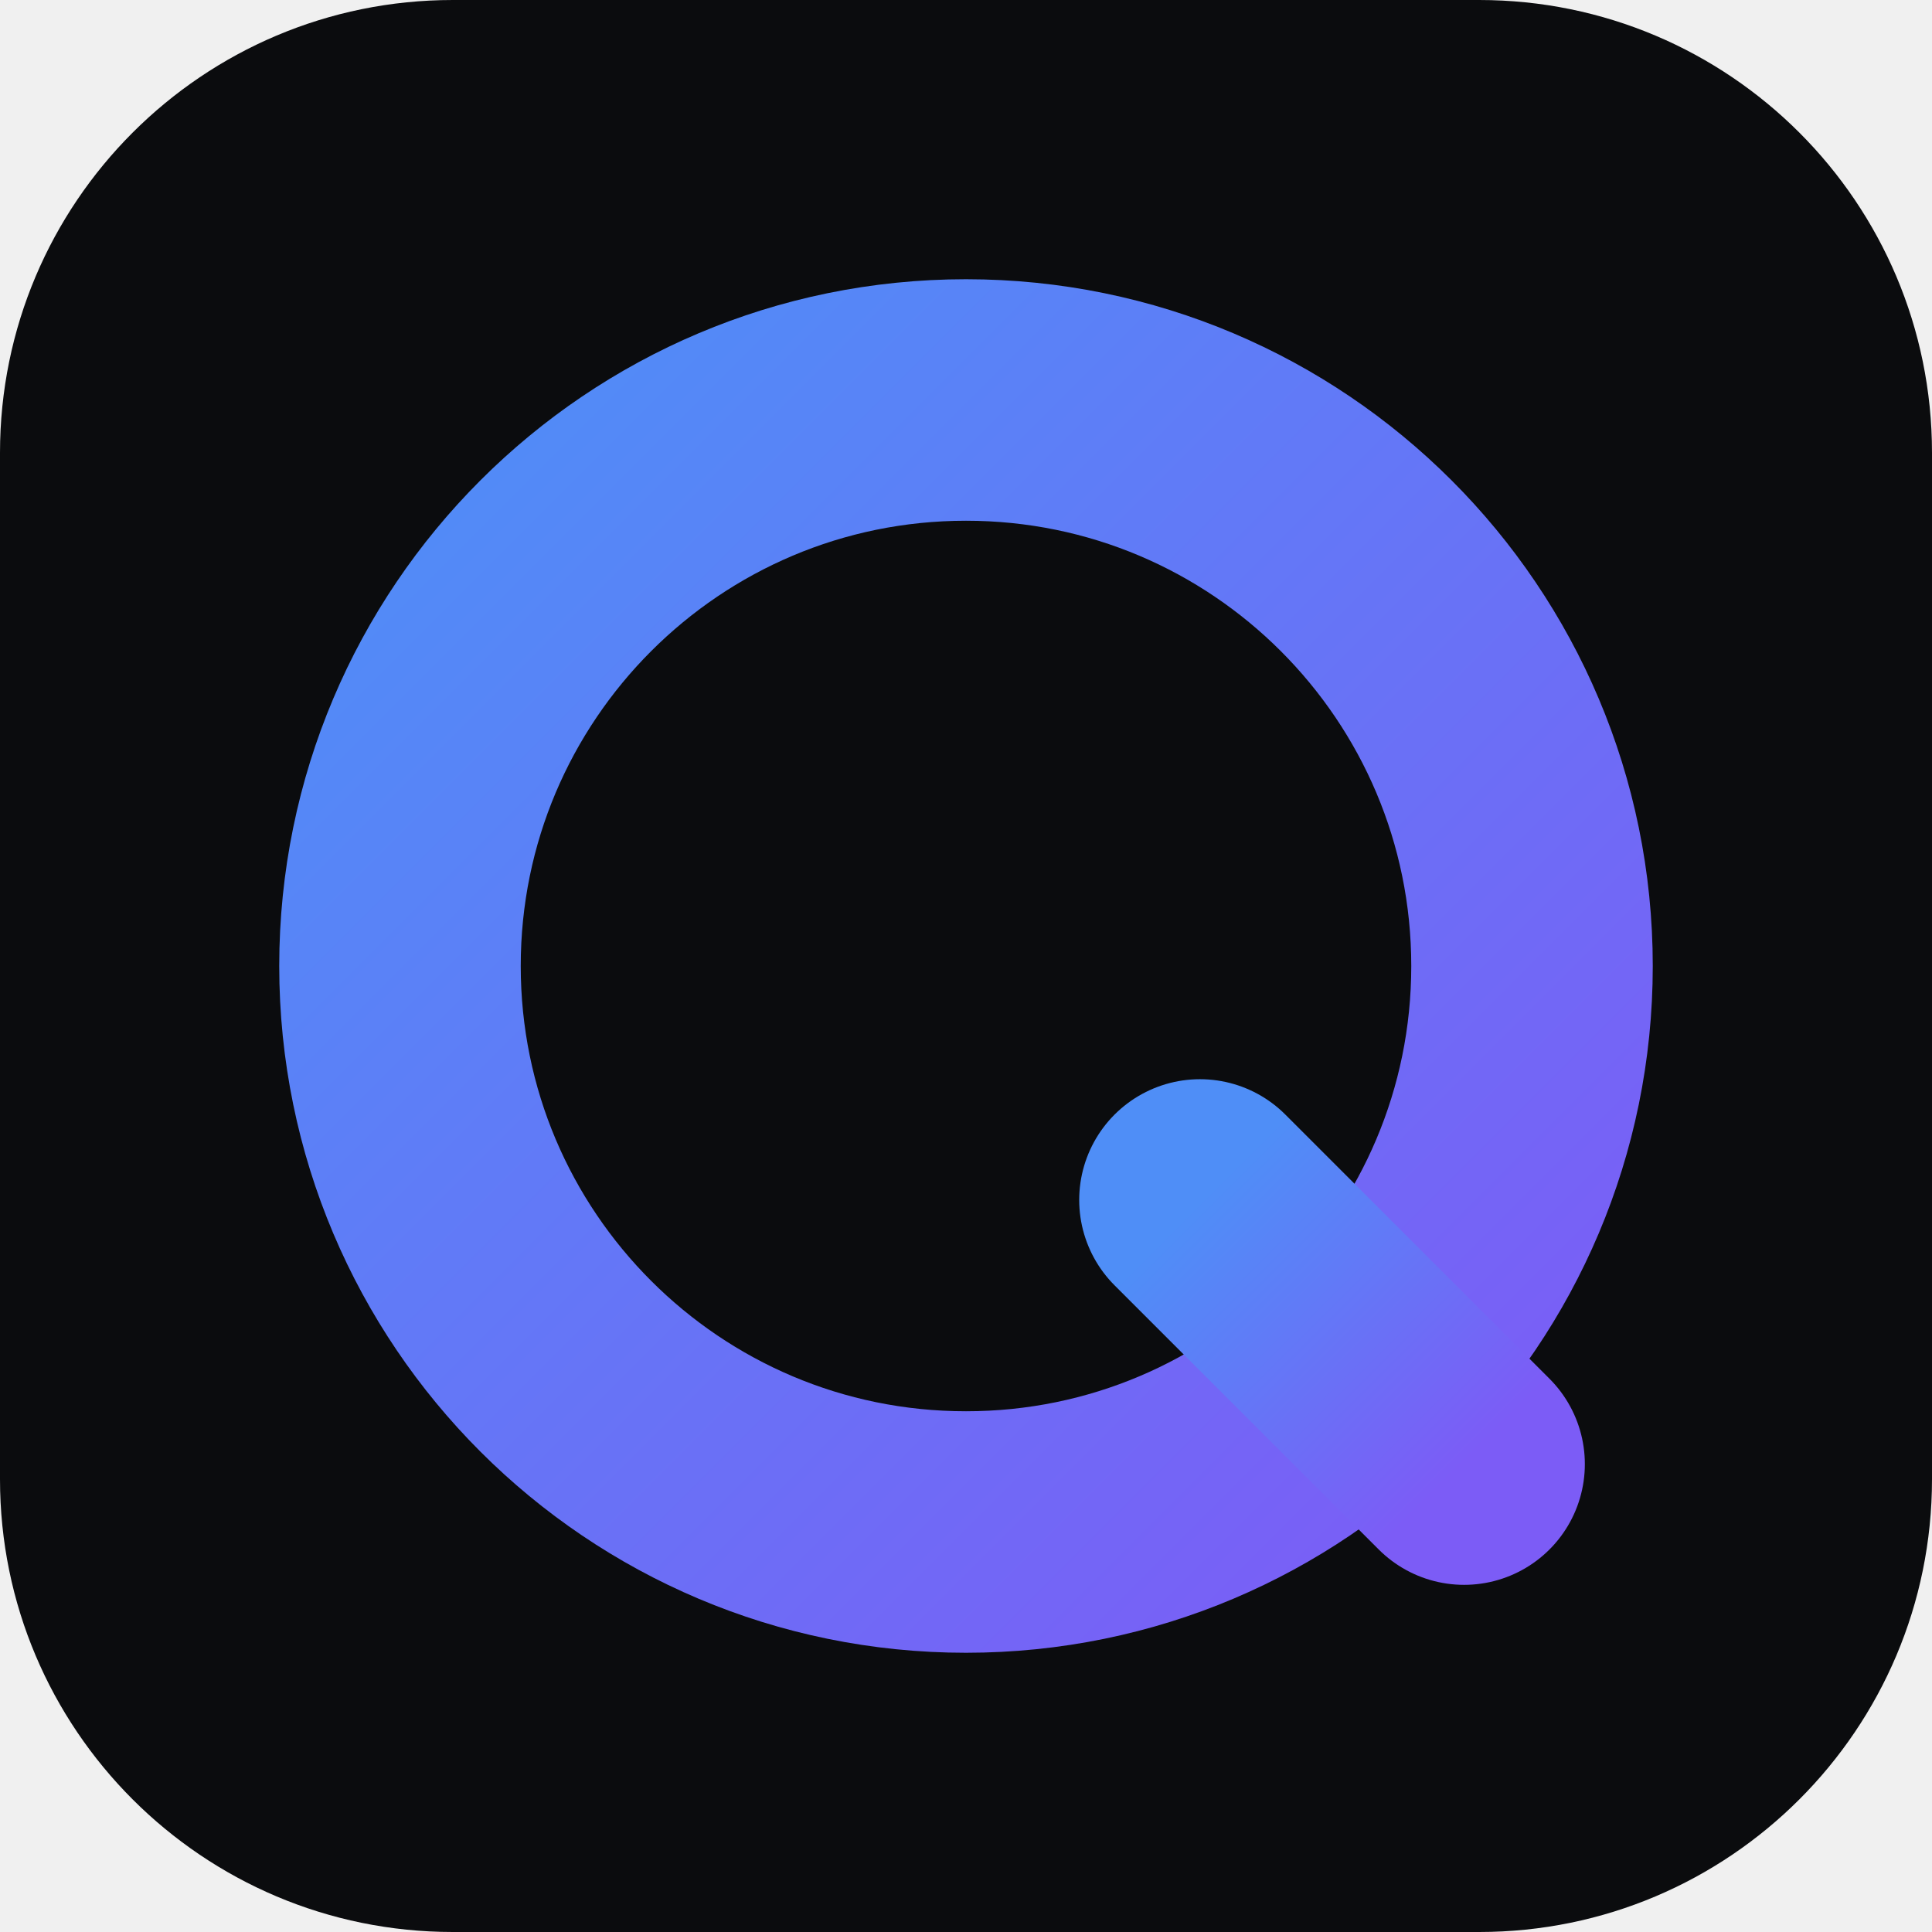
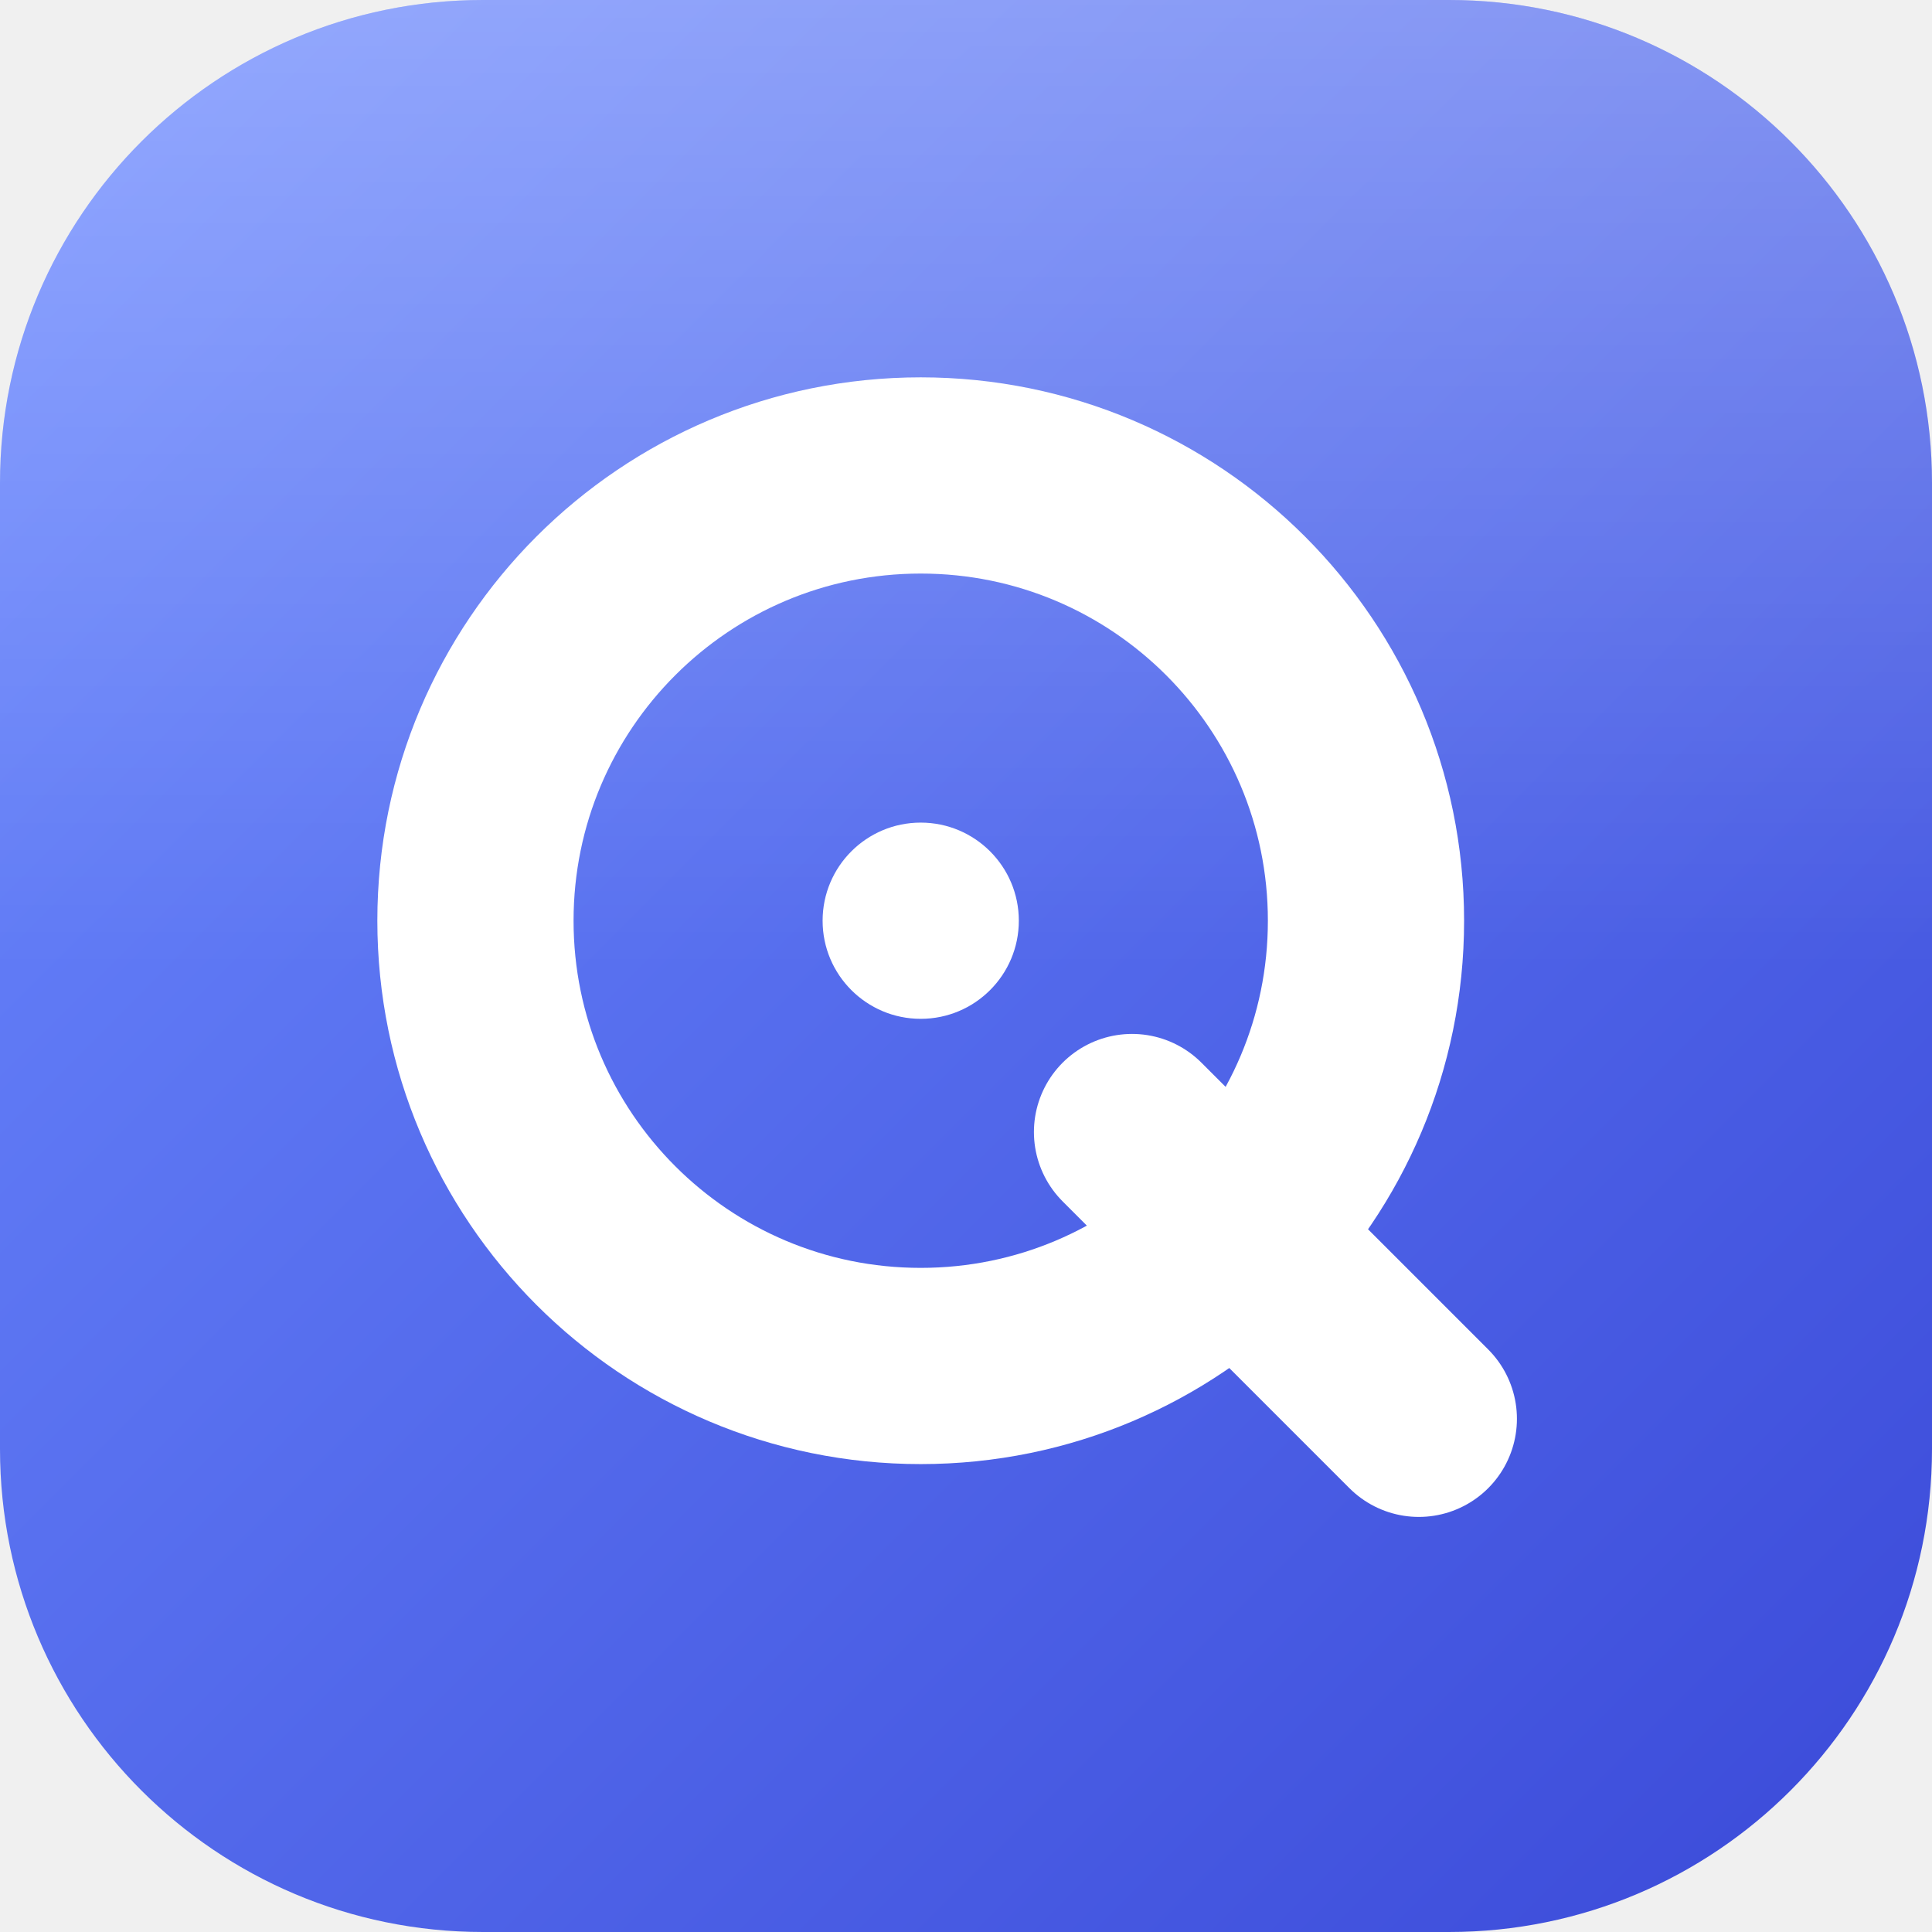
<svg xmlns="http://www.w3.org/2000/svg" viewBox="0 0 512 512">
  <defs>
-     <linearGradient id="g" x1="0" y1="0" x2="1" y2="1">
-       <stop offset="0" stop-color="#4f8ef7" />
-       <stop offset="1" stop-color="#7c5cf6" />
+     <linearGradient id="f" x1="0" y1="0" x2="1" y2="1">
+       <stop offset="0" stop-color="#6d8bff" />
+       <stop offset="1" stop-color="#3a49d8" />
+     </linearGradient>
+     <linearGradient id="b" x1="0" y1="0" x2="0" y2="1">
+       <stop offset="0" stop-color="#fff" stop-opacity=".28" />
+       <stop offset=".5" stop-color="#fff" stop-opacity="0" />
    </linearGradient>
  </defs>
-   <rect width="512" height="512" rx="120" fill="#0b0c0e" />
-   <circle cx="256" cy="256" r="150" fill="none" stroke="url(#g)" stroke-width="64" />
-   <path d="M318 318 L388 388" stroke="url(#g)" stroke-width="64" stroke-linecap="round" />
+   <rect width="512" height="512" rx="128" fill="url(#f)" />
+   <rect width="512" height="512" rx="128" fill="url(#b)" />
+   <circle cx="244" cy="244" r="118" fill="none" stroke="#fff" stroke-width="52" />
+   <path d="M300 300 L376 376" stroke="#fff" stroke-width="52" stroke-linecap="round" />
+   <circle cx="244" cy="244" r="26" fill="#fff" />
</svg>
